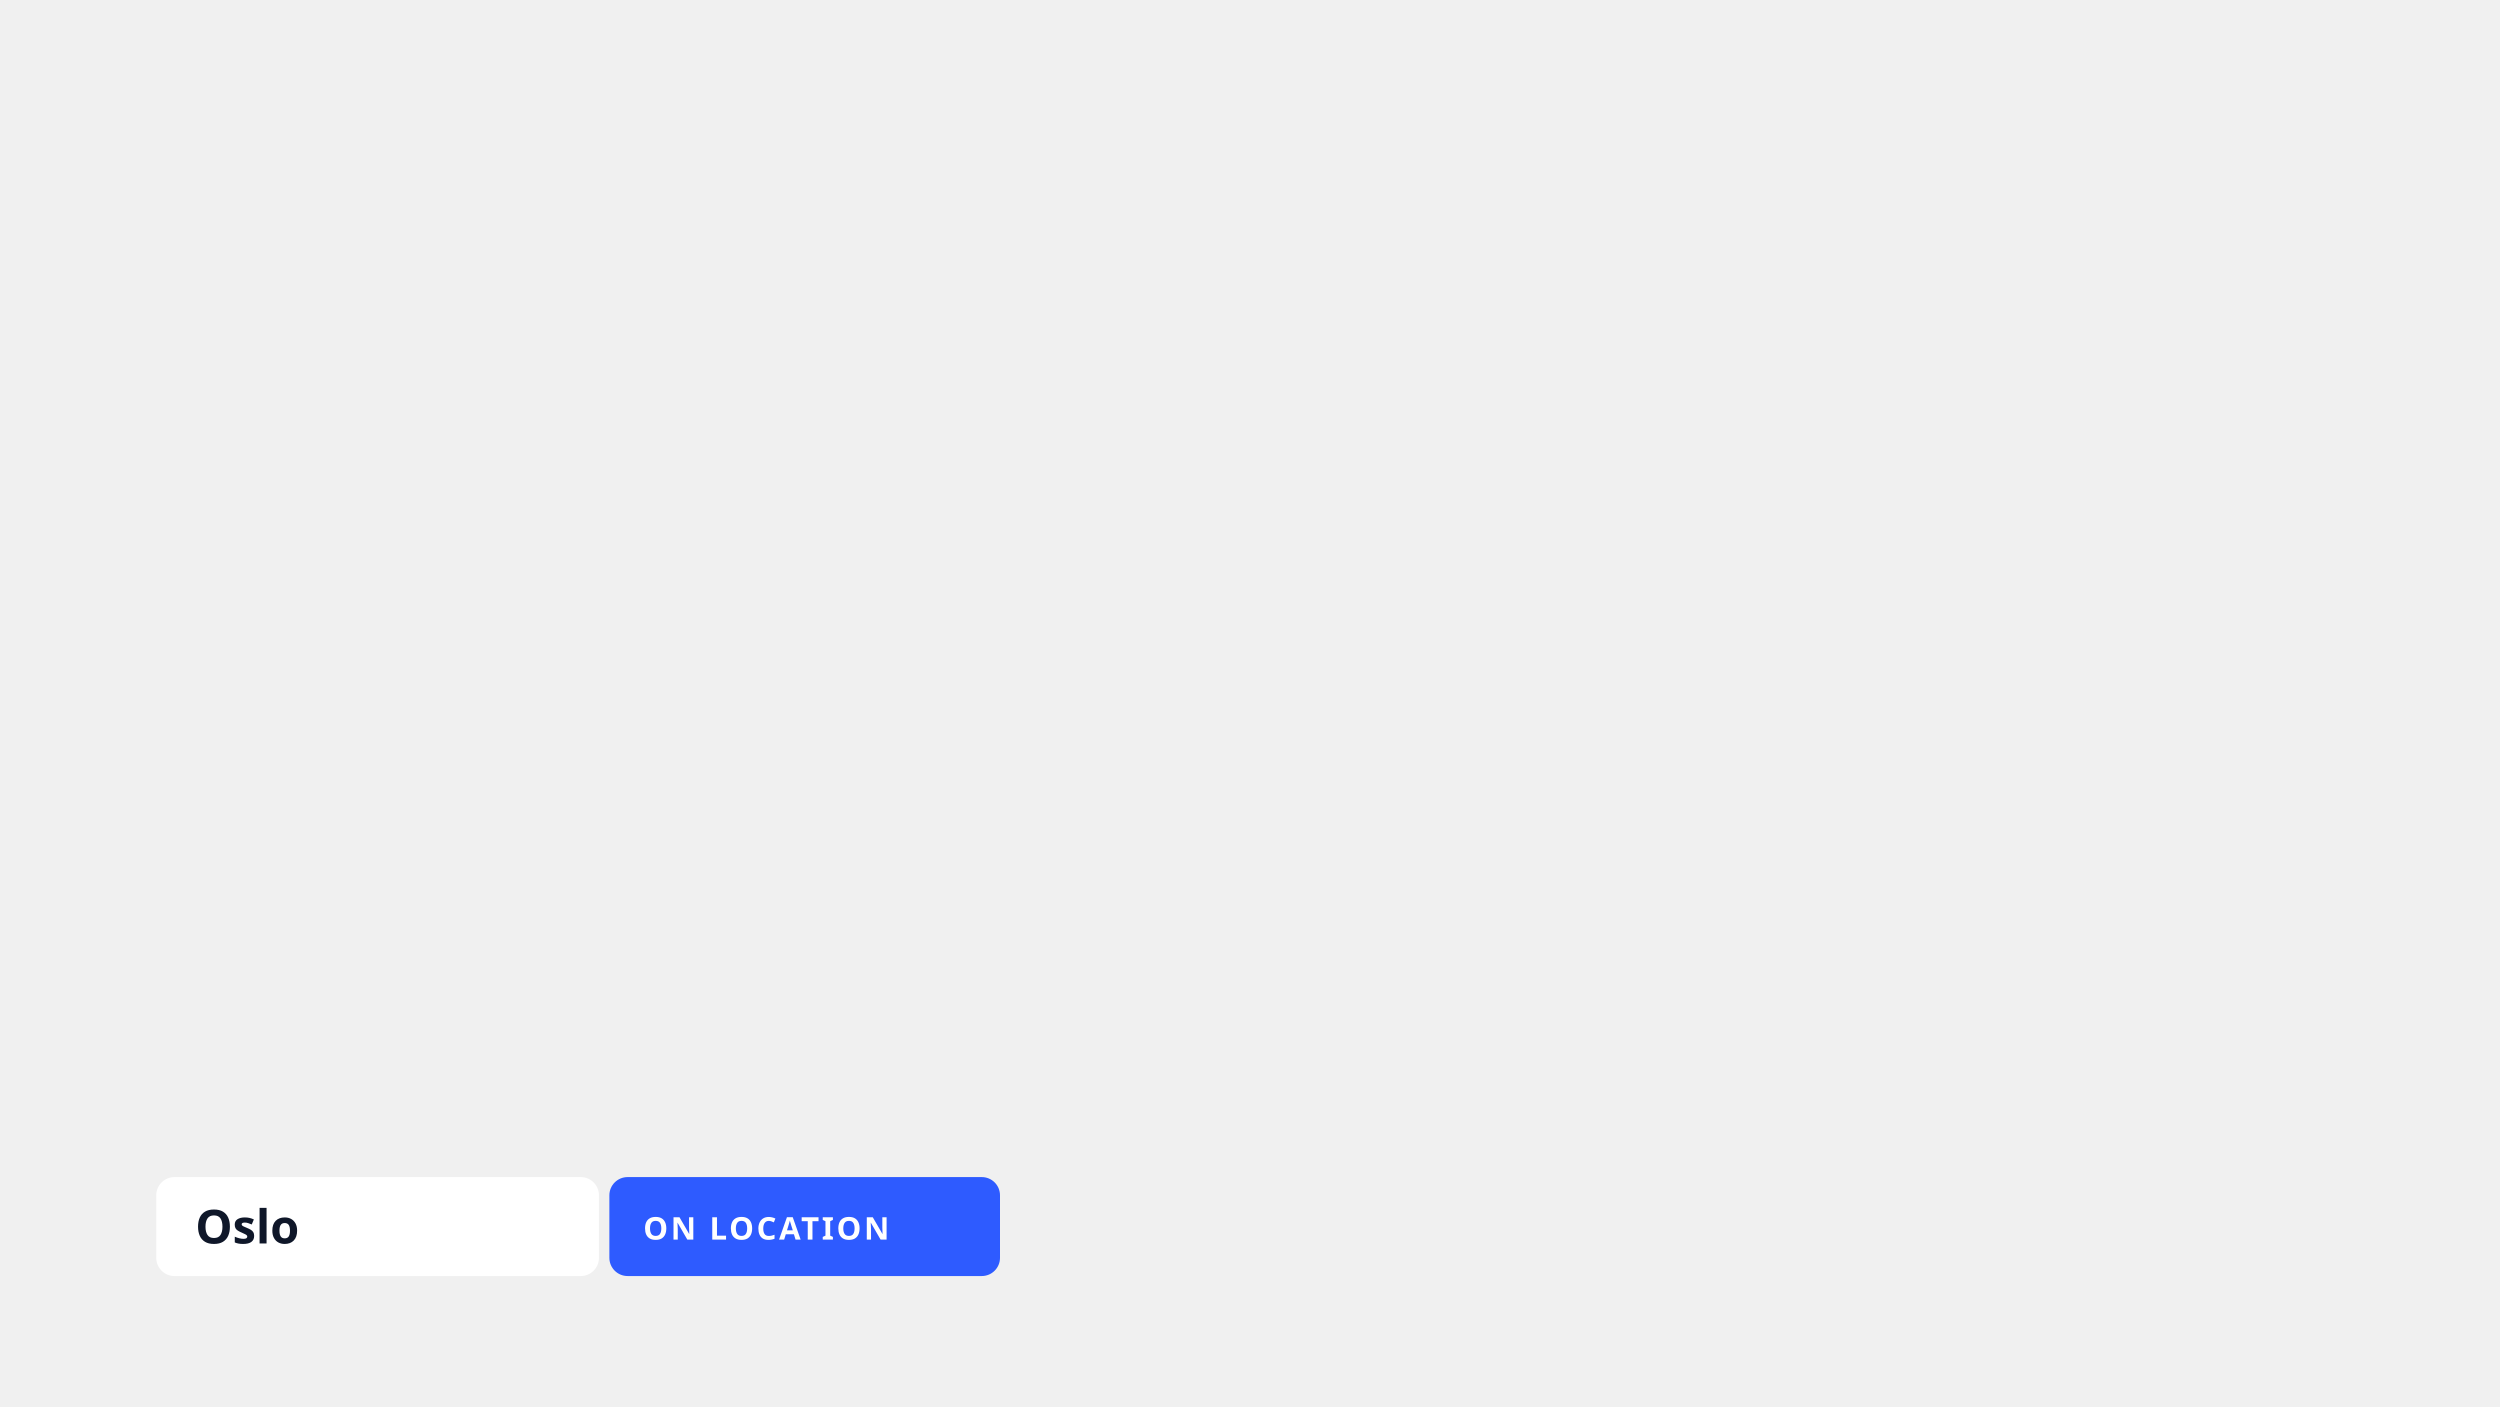
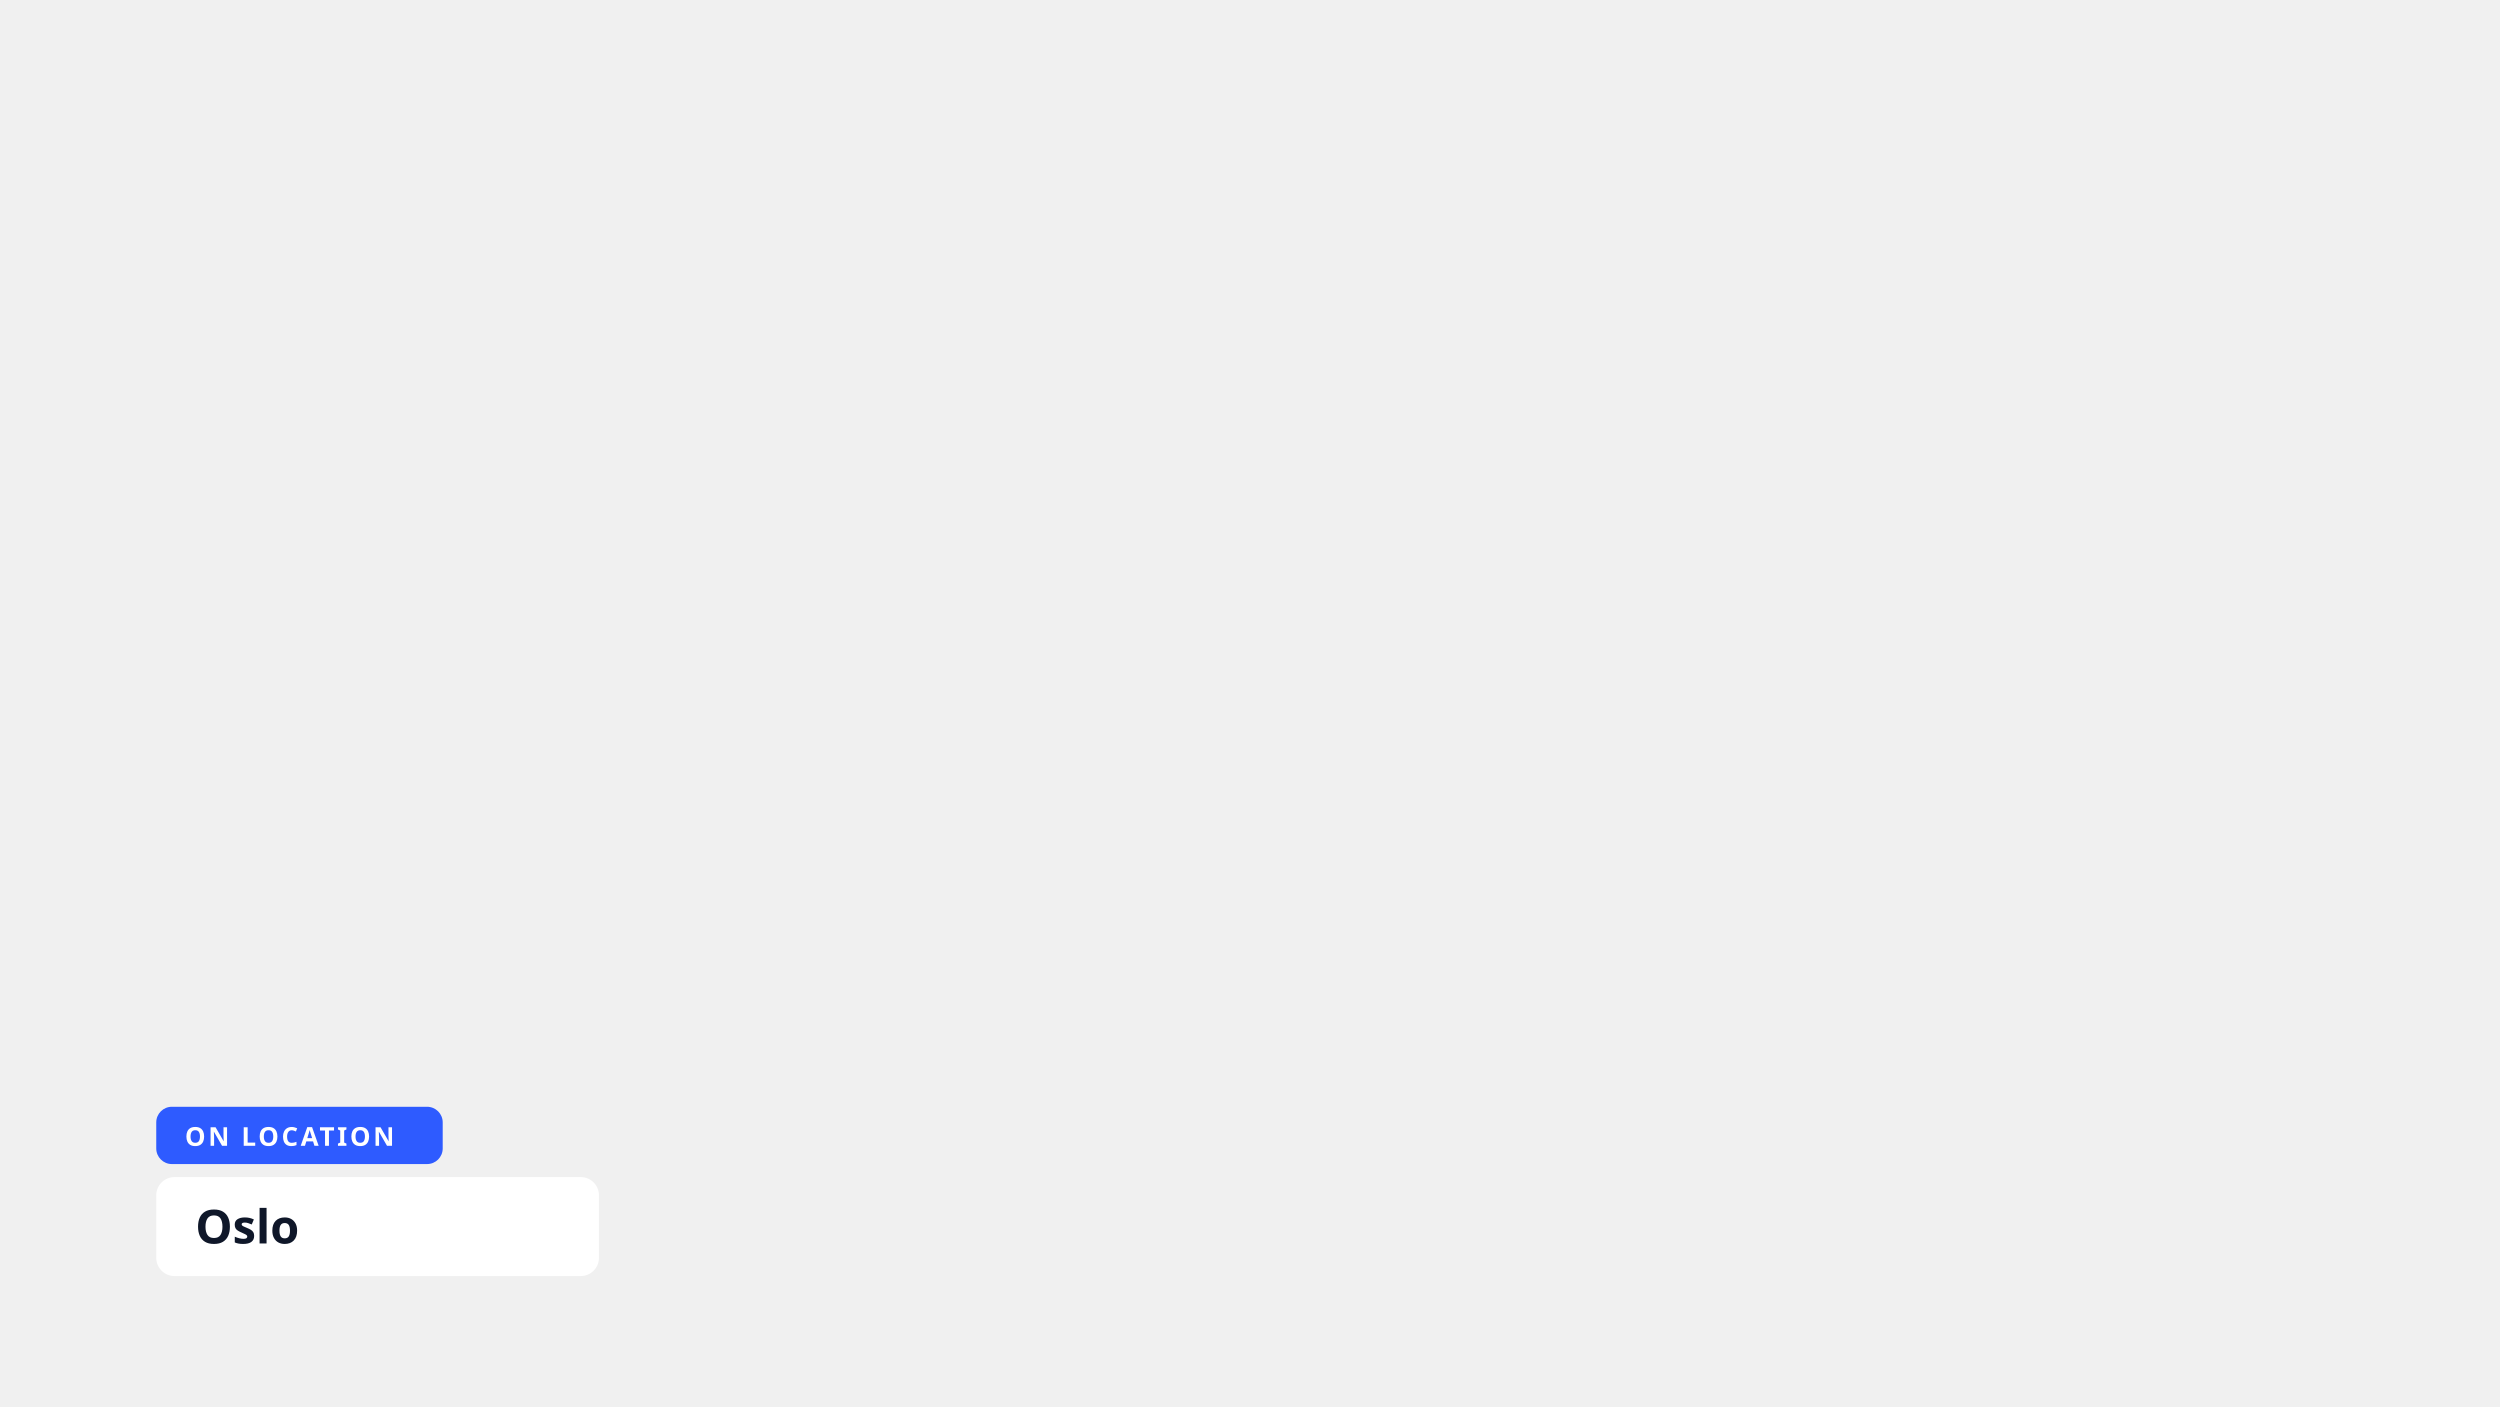
<svg xmlns="http://www.w3.org/2000/svg" version="1.1" viewBox="0 0 1920 1080">
  <g id="Board">
    <rect id="Location_box" x="120" y="904" width="340" height="76" rx="14" fill="#FFFFFF" />
-     <rect id="Status_box" x="468" y="904" width="300" height="76" rx="14" fill="#2E5BFF" />
+     <rect id="Status_box" x="120" y="850" width="220" height="44" rx="12" fill="#2E5BFF" />
  </g>
  <g id="Text" font-family="Manrope, sans-serif">
    <text id="Location" x="150" text-anchor="start" y="955" font-size="36" font-weight="800" fill="#0F1729">Oslo</text>
-     <text id="Status" x="494" text-anchor="start" y="952" font-size="24" font-weight="800" fill="#FFFFFF" letter-spacing="2">ON LOCATION</text>
+     <text id="Status" x="142" text-anchor="start" y="880" font-size="20" font-weight="800" fill="#FFFFFF" letter-spacing="2">ON LOCATION</text>
  </g>
</svg>
